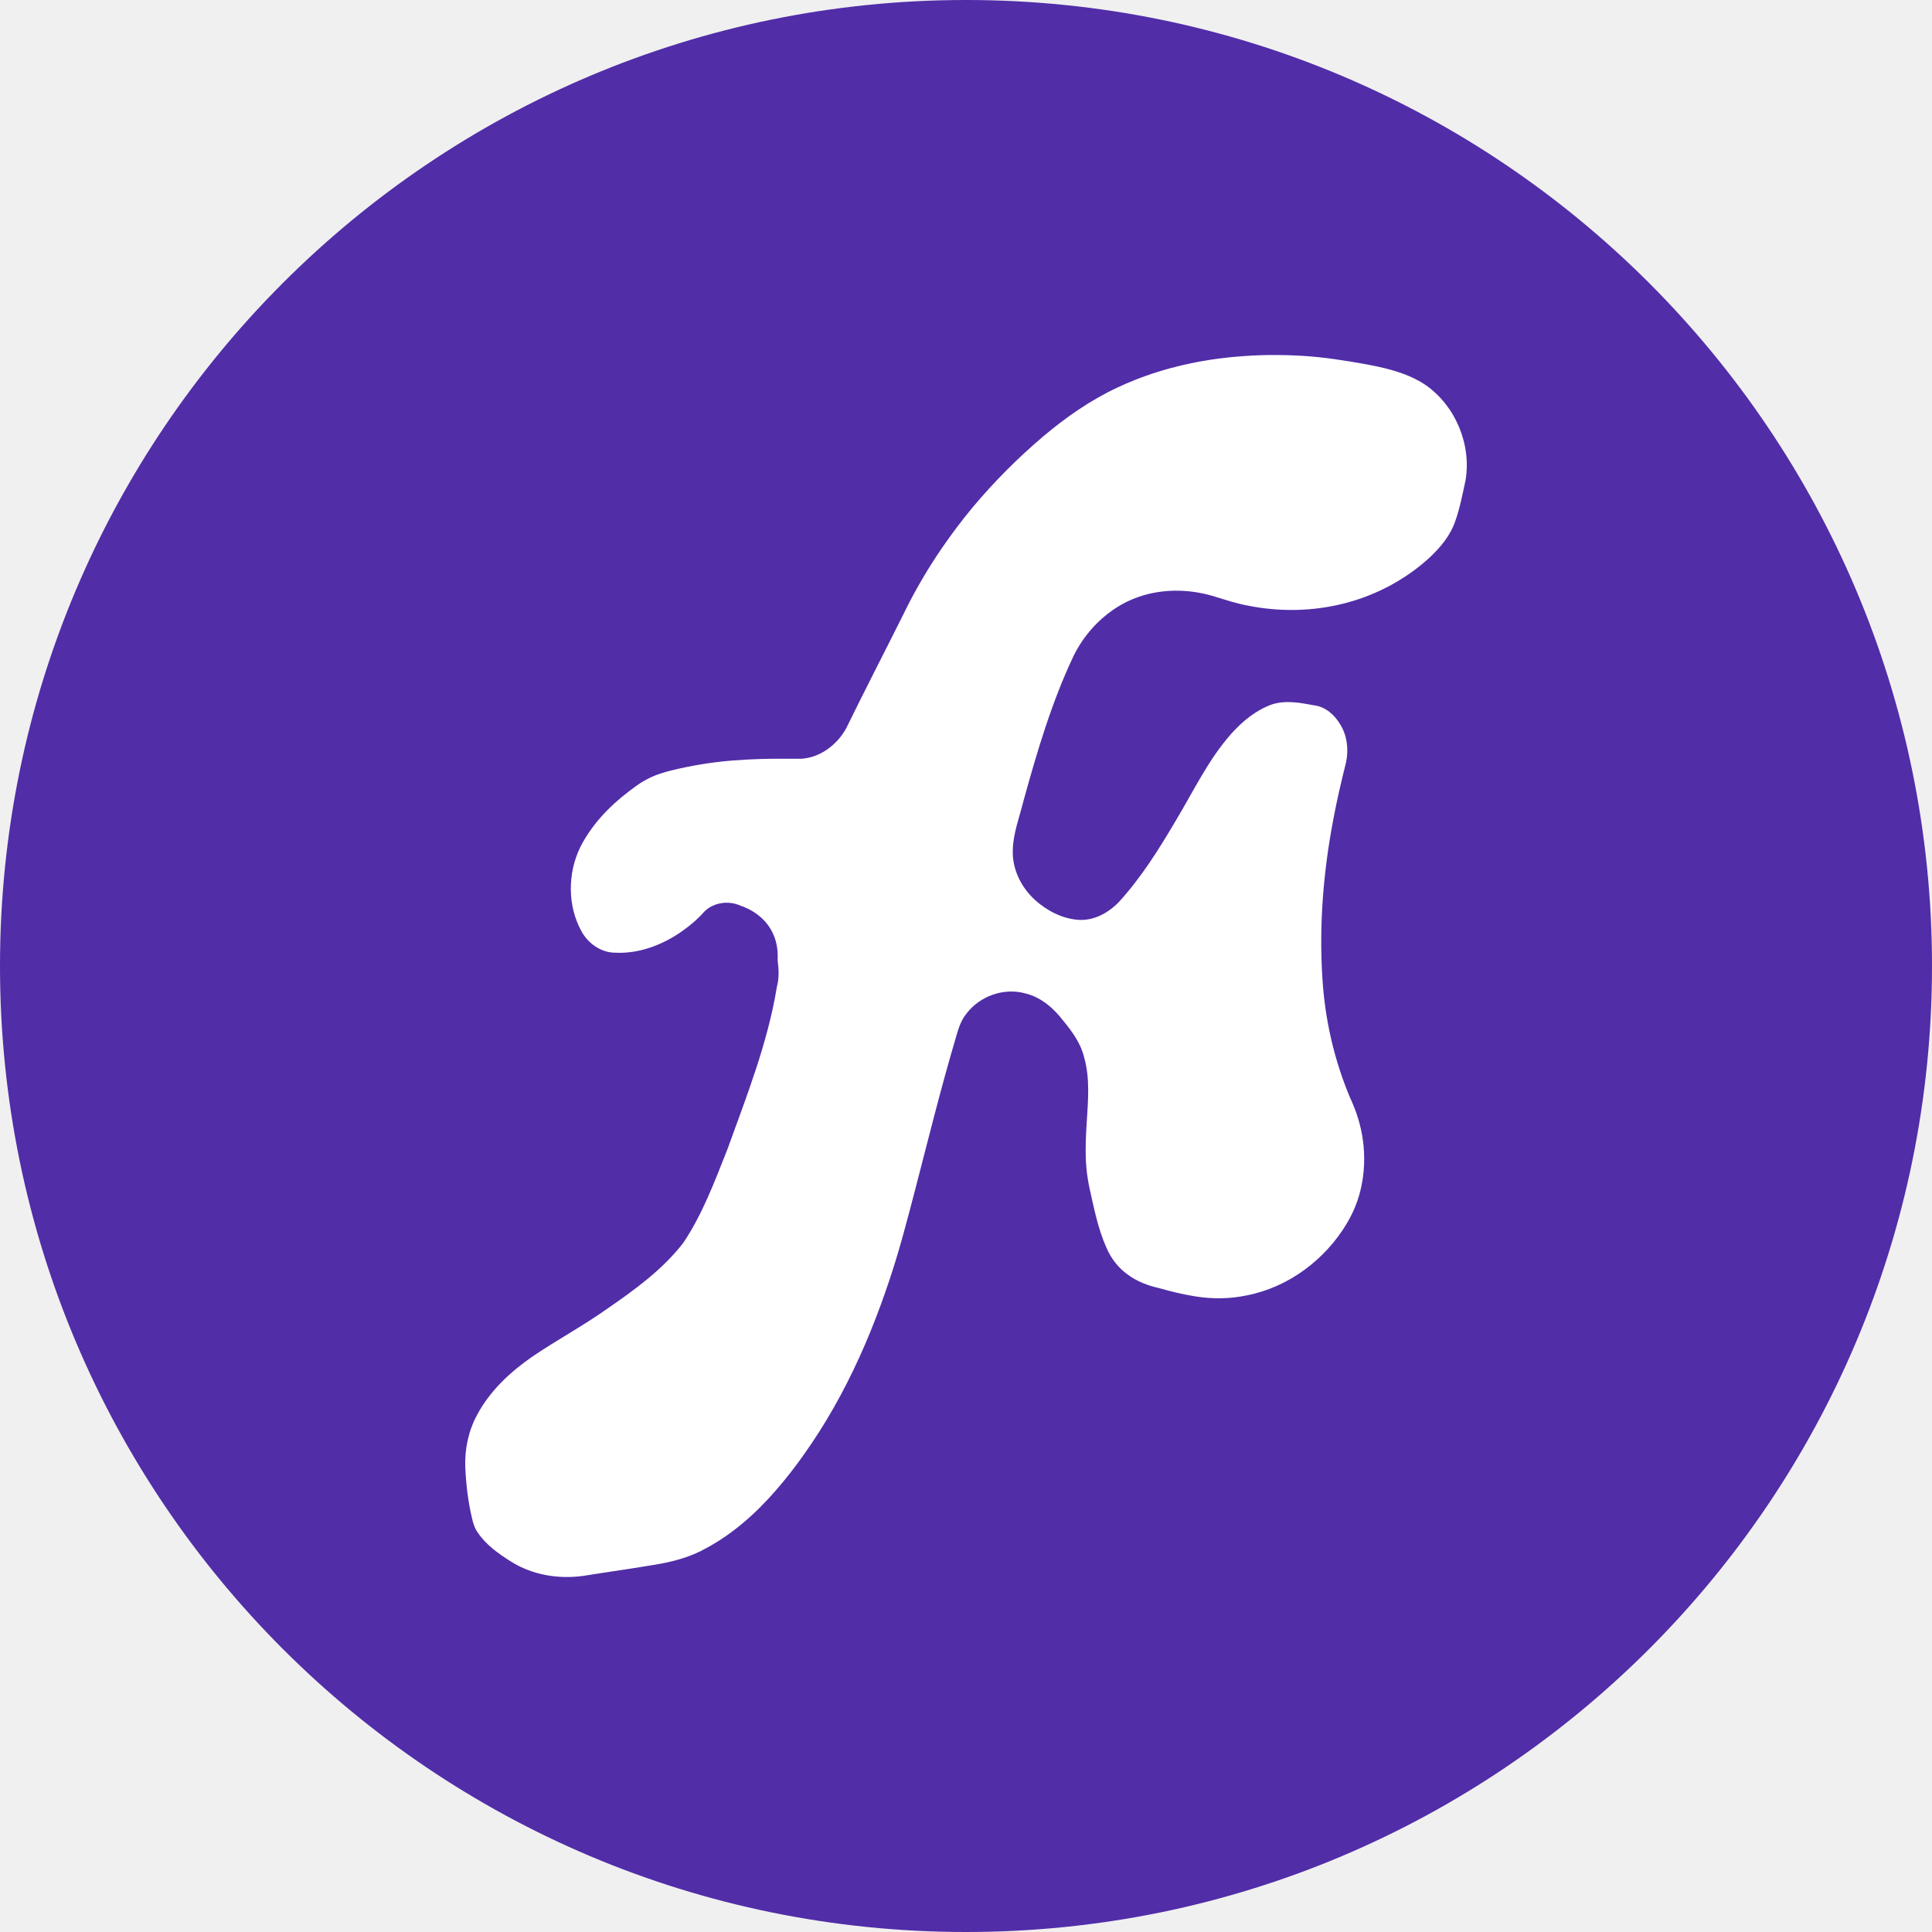
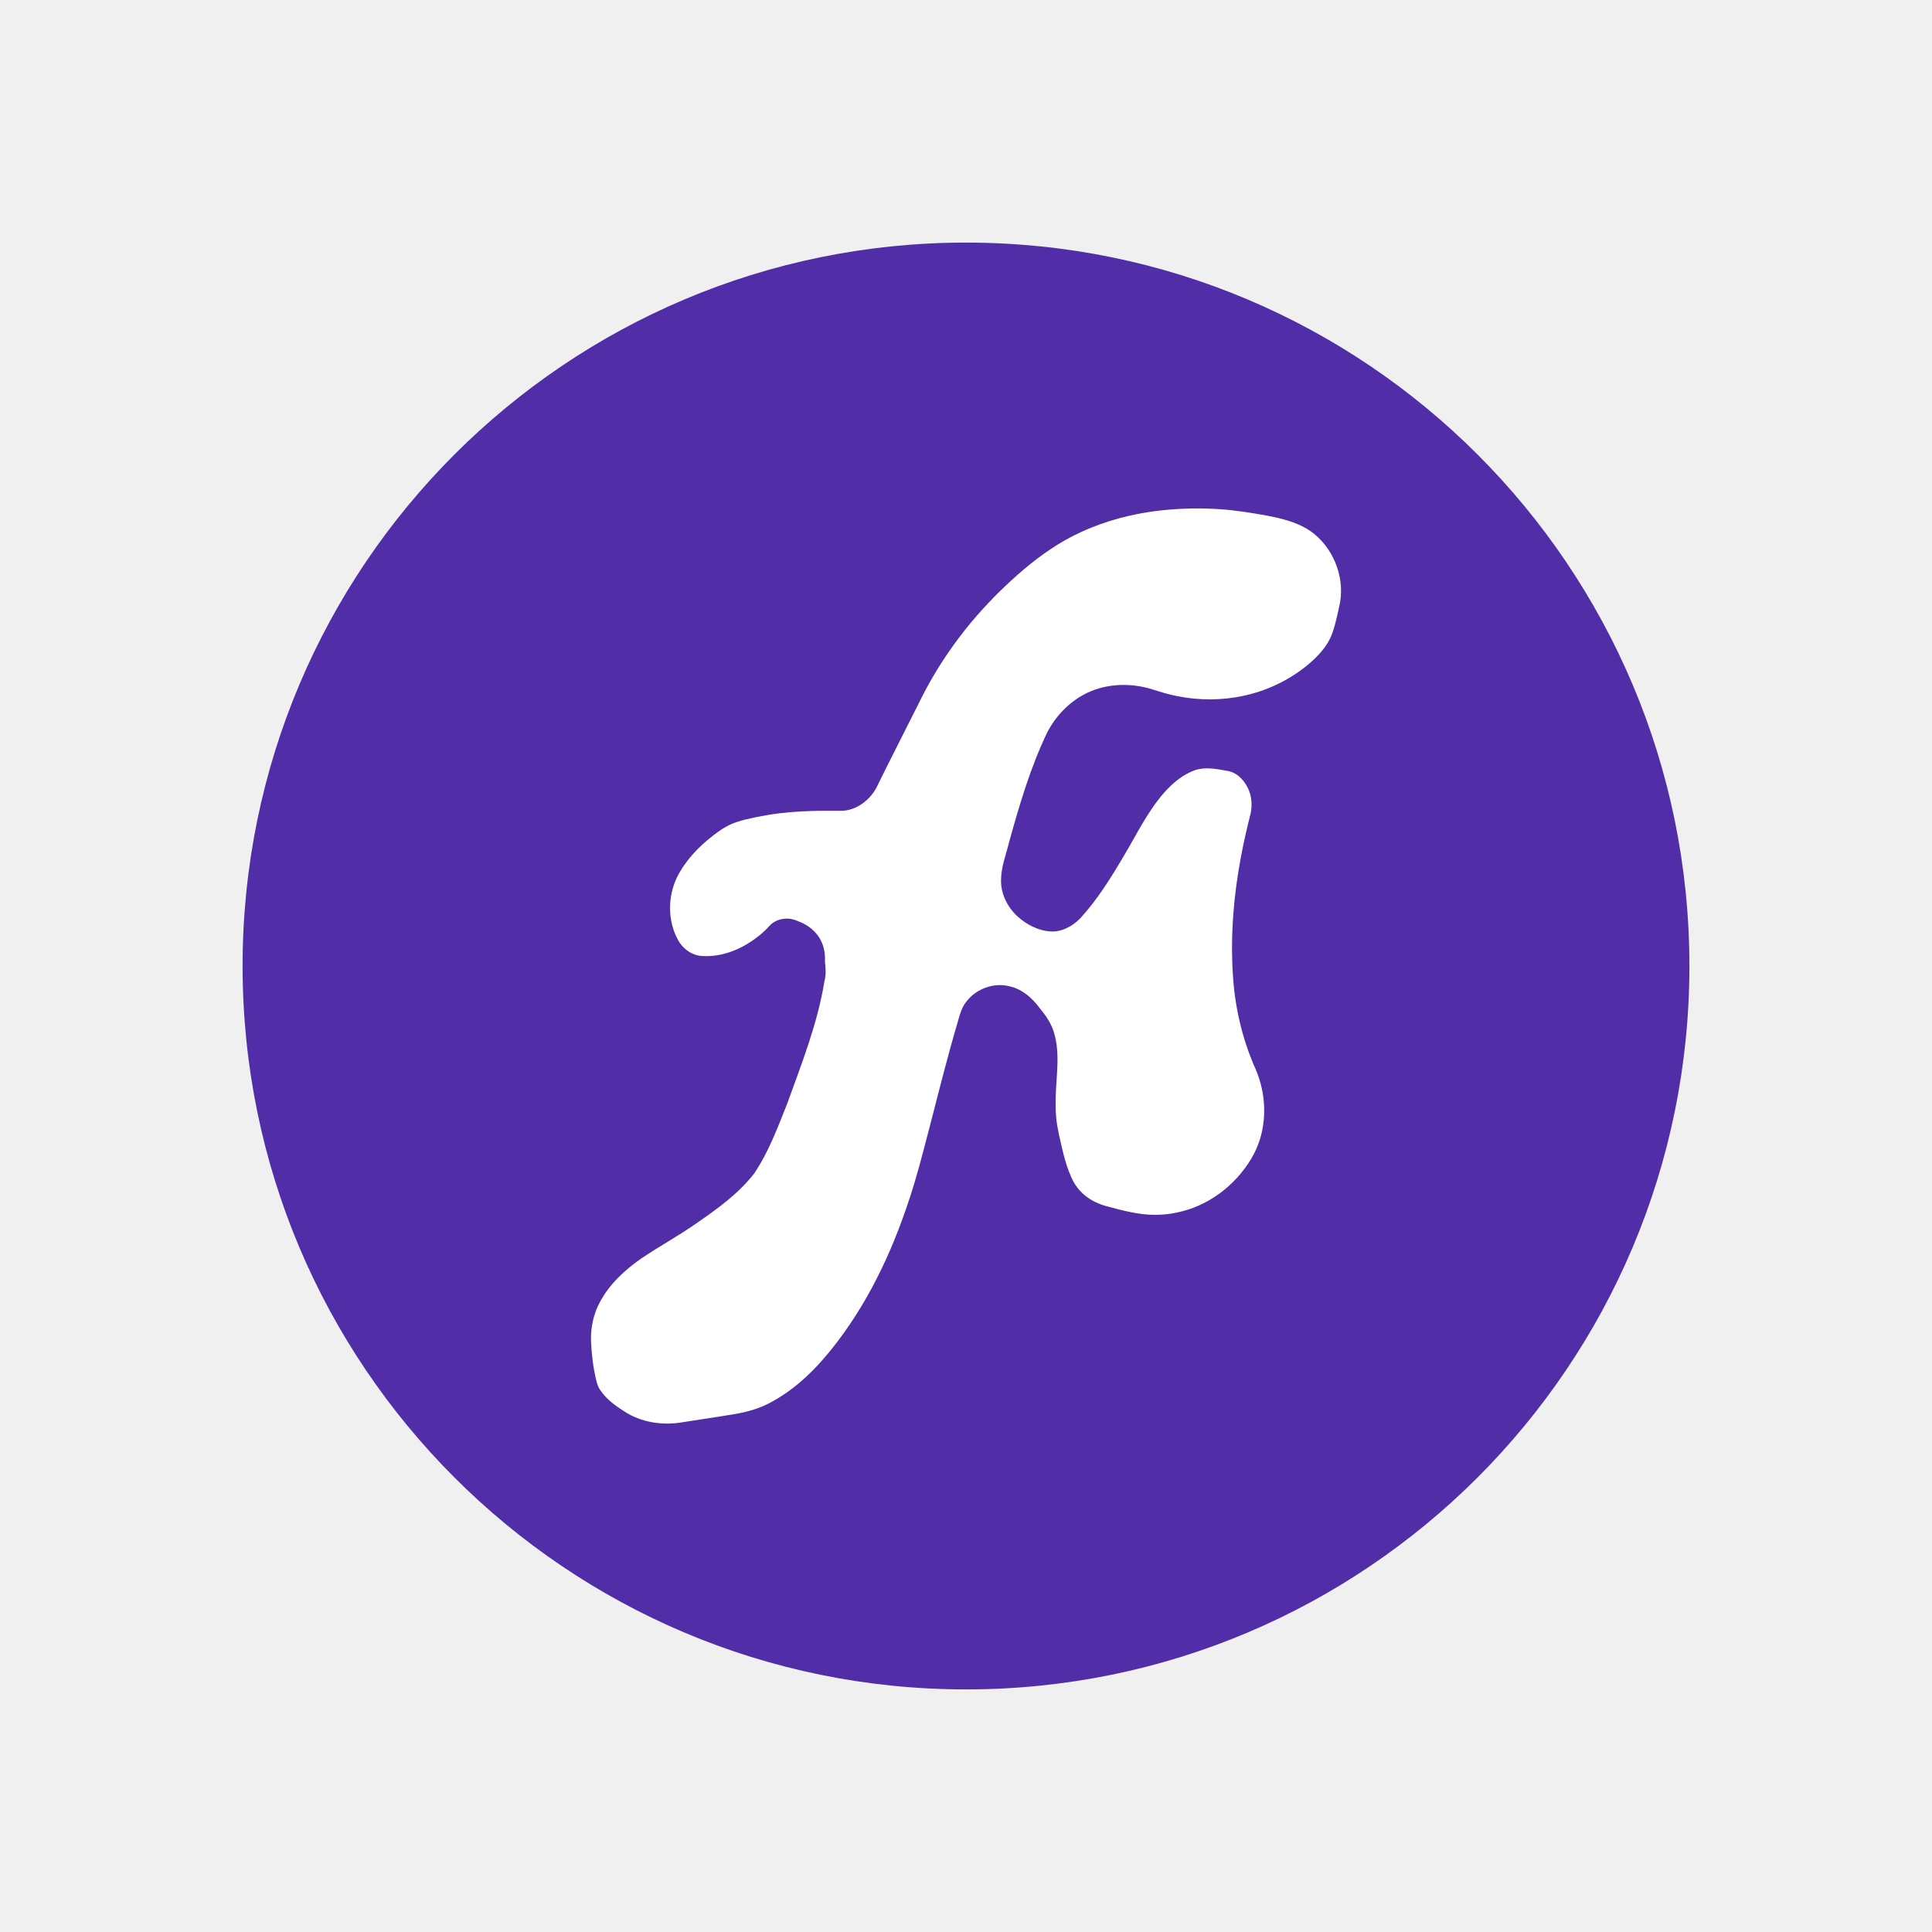
<svg xmlns="http://www.w3.org/2000/svg" width="1024" height="1024" viewBox="0 0 1024 1024" version="1.1" id="svg5">
  <defs id="defs9" />
  <g id="layer1" style="display:inline">
    <rect style="fill:#512da8;stroke:#512da8;stroke-width:3.085;stroke-linejoin:round;paint-order:stroke fill markers" id="rect1378" width="0" height="0" x="90.26" y="83.817" />
  </g>
  <g id="layer2" style="display:inline">
-     <circle style="fill:#512da8;fill-opacity:1;stroke-width:2.064" id="path3832" cx="512" cy="512" r="512" />
-     <path style="fill:#ffffff;fill-opacity:1;stroke-width:2.064" d="m 672.217,188.156 c -12.112,0.246 -24.224,1.266 -36.149,3.438 -3.035,0.553 -6.395,1.242 -9.528,1.983 -8.55,1.993 -17.16,4.679 -25.187,7.882 -3.102,1.244 -5.901,2.444 -8.939,3.874 -14.19,6.597 -27.302,15.725 -39.151,25.684 -13.744,11.63 -26.508,24.434 -38.043,38.26 -5.539,6.689 -10.896,13.81 -15.737,20.851 -7.643,11.115 -14.651,23.061 -20.601,35.331 -10.076,20.222 -20.489,40.279 -30.396,60.585 -4.744,8.595 -13.536,15.365 -23.522,16.094 -7.318,0.029 -14.835,-0.081 -22.031,0.147 -10.148,0.317 -20.548,1.059 -30.707,2.738 -5.561,0.905 -11.087,2.024 -16.564,3.346 -1.807,0.461 -4.009,1.083 -5.927,1.749 -4.921,1.615 -9.502,4.125 -13.626,7.245 -0.737,0.557 -1.953,1.412 -2.854,2.125 -10.459,7.983 -19.804,17.812 -25.759,29.64 -6.683,13.852 -6.75,30.978 0.724,44.535 3.533,6.409 10.333,11.25 17.8,11.287 13.071,0.654 25.86,-4.39 36.31,-11.984 4.126,-2.909 7.905,-6.298 11.247,-10.076 4.989,-4.716 12.855,-5.664 19.014,-2.813 7.409,2.488 14.068,7.769 17.235,15.029 1.978,4.316 2.564,9.14 2.341,13.842 0.576,4.599 0.884,9.342 -0.367,13.862 -4.824,29.762 -15.982,57.936 -26.182,86.151 -6.769,17.015 -13.169,34.418 -23.419,49.723 -11.053,14.313 -25.956,25.063 -40.669,35.192 -12.683,8.983 -26.409,16.353 -39.262,25.073 -11.732,8.111 -22.56,18.152 -29.337,30.861 -4.614,8.452 -6.676,18.164 -6.328,27.761 0.414,9.116 1.454,18.241 3.577,27.127 0.625,2.731 1.45,5.453 3.137,7.736 4.358,6.403 10.805,10.995 17.269,15.077 11.385,7.278 25.48,9.615 38.753,7.707 13.399,-2.153 26.808,-3.986 40.158,-6.294 8.684,-1.579 17.294,-4.071 25.003,-8.461 13.987,-7.565 26.041,-18.268 36.436,-30.218 6.878,-7.834 13.259,-16.349 19.008,-24.891 11.148,-16.439 20.585,-34.314 28.491,-52.641 3.993,-9.291 7.59,-18.582 10.938,-28.286 1.027,-2.895 1.976,-5.825 2.98,-8.837 4.892,-14.887 8.779,-30.073 12.753,-45.223 6.895,-26.575 13.516,-53.356 21.314,-79.735 1.349,-4.695 2.669,-9.585 5.849,-13.426 7.036,-9.253 19.793,-13.837 31.058,-10.707 8.485,1.974 15.327,8.045 20.476,14.825 4.596,5.616 8.995,11.708 10.76,18.868 3.329,11.581 2.075,23.752 1.365,35.594 -0.396,6.247 -0.661,12.513 -0.401,18.771 0.065,1.236 0.152,2.974 0.289,4.4 0.628,7.537 2.589,14.872 4.211,22.236 1.319,5.592 2.822,11.155 4.913,16.513 0.352,0.915 0.945,2.316 1.42,3.408 2.382,5.753 6.317,10.846 11.393,14.47 4.87,3.613 10.631,5.825 16.519,7.119 6.361,1.812 12.855,3.414 19.494,4.44 8.89,1.43 18.235,1.322 27.163,-0.588 21.991,-4.3 41.376,-18.868 52.83,-37.968 3.711,-6.191 6.438,-12.989 7.845,-20.076 0.164,-0.843 0.438,-2.229 0.596,-3.298 0.218,-1.381 0.399,-2.769 0.541,-4.308 0.413,-4.45 0.4,-8.938 -0.01,-13.388 -0.054,-0.585 -0.186,-1.833 -0.298,-2.661 -1.011,-7.982 -3.441,-15.738 -6.852,-23.012 -8.472,-20.073 -13.358,-41.612 -14.677,-63.348 -1.847,-28.251 0.525,-56.672 5.824,-84.45 1.876,-10.137 4.273,-20.167 6.747,-30.171 1.375,-6.716 0.544,-14.004 -3.111,-19.891 -2.977,-5.067 -7.887,-9.459 -13.914,-10.159 -7.346,-1.352 -15.123,-2.841 -22.416,-0.424 -8.483,3.067 -15.644,8.985 -21.577,15.664 -11.92,13.487 -19.698,29.879 -28.864,45.216 -9.078,15.408 -18.603,30.733 -30.719,43.971 -5.552,5.67 -13.277,9.908 -21.413,9.27 -8.58,-0.619 -16.575,-4.855 -22.902,-10.524 -7.288,-6.67 -12.155,-16.367 -11.751,-26.377 0.163,-8.943 3.515,-17.366 5.607,-25.956 7.296,-26.357 15.034,-52.773 26.844,-77.523 7.474,-14.869 20.861,-27.082 37.015,-31.668 12.293,-3.552 25.581,-3.039 37.749,0.776 5.804,1.809 11.601,3.69 17.595,4.777 15.356,3.074 31.348,3.056 46.669,-0.229 1.807,-0.393 4.027,-0.917 5.971,-1.461 16.185,-4.401 31.358,-12.649 43.692,-24.032 5.638,-5.355 10.809,-11.549 13.34,-19.013 2.507,-7.032 3.889,-14.395 5.471,-21.673 3.204,-18.917 -5.231,-39.338 -20.932,-50.389 -7.622,-5.253 -16.641,-7.946 -25.59,-9.924 -1.582,-0.353 -3.599,-0.759 -5.218,-1.058 -11.484,-2.065 -23.029,-3.949 -34.69,-4.639 -0.943,-0.042 -2.456,-0.128 -3.617,-0.187 -2.82,-0.141 -6.076,-0.222 -9.103,-0.258 -1.797,-0.03 -3.594,-0.002 -5.392,-0.007 z" id="path3" />
+     <circle style="fill:#512da8;fill-opacity:1;stroke-width:1.546" id="path3832" cx="512" cy="512" r="383.422" />
+     <path style="fill:#ffffff;fill-opacity:1;stroke-width:1.546" d="m 631.982,269.482 c -9.07,0.184 -18.141,0.948 -27.071,2.574 -2.273,0.414 -4.789,0.93 -7.135,1.485 -6.403,1.493 -12.851,3.504 -18.862,5.903 -2.323,0.931 -4.419,1.83 -6.694,2.901 -10.626,4.94 -20.446,11.776 -29.319,19.234 -10.293,8.71 -19.851,18.298 -28.49,28.651 -4.148,5.009 -8.16,10.342 -11.785,15.615 -5.724,8.324 -10.972,17.27 -15.427,26.458 -7.545,15.144 -15.343,30.163 -22.762,45.37 -3.553,6.437 -10.137,11.507 -17.615,12.053 -5.48,0.022 -11.109,-0.061 -16.499,0.11 -7.6,0.237 -15.388,0.793 -22.996,2.05 -4.164,0.678 -8.303,1.516 -12.404,2.505 -1.353,0.345 -3.002,0.811 -4.439,1.31 -3.685,1.209 -7.116,3.089 -10.204,5.426 -0.552,0.417 -1.462,1.057 -2.137,1.591 -7.833,5.978 -14.831,13.339 -19.29,22.197 -5.004,10.373 -5.055,23.199 0.542,33.351 2.646,4.799 7.738,8.425 13.33,8.452 9.788,0.49 19.366,-3.288 27.192,-8.974 3.09,-2.178 5.92,-4.716 8.423,-7.545 3.736,-3.532 9.626,-4.241 14.239,-2.106 5.548,1.863 10.535,5.818 12.907,11.255 1.481,3.232 1.92,6.845 1.753,10.366 0.432,3.444 0.662,6.996 -0.275,10.381 -3.612,22.288 -11.968,43.386 -19.607,64.516 -5.069,12.742 -9.862,25.775 -17.538,37.236 -8.278,10.719 -19.437,18.769 -30.456,26.354 -9.498,6.727 -19.777,12.246 -29.402,18.777 -8.786,6.074 -16.895,13.594 -21.97,23.111 -3.455,6.329 -4.999,13.602 -4.739,20.789 0.31,6.827 1.089,13.661 2.679,20.314 0.468,2.045 1.086,4.084 2.349,5.793 3.263,4.795 8.091,8.234 12.932,11.291 8.526,5.451 19.081,7.2 29.021,5.772 10.034,-1.612 20.076,-2.985 30.073,-4.713 6.503,-1.182 12.951,-3.049 18.724,-6.336 10.474,-5.665 19.501,-13.68 27.286,-22.63 5.151,-5.867 9.93,-12.243 14.234,-18.64 8.349,-12.311 15.416,-25.696 21.336,-39.421 2.99,-6.958 5.684,-13.915 8.191,-21.183 0.769,-2.168 1.48,-4.362 2.232,-6.618 3.663,-11.149 6.575,-22.521 9.55,-33.866 5.163,-19.901 10.122,-39.956 15.962,-59.711 1.01,-3.516 1.999,-7.178 4.38,-10.054 5.269,-6.929 14.823,-10.362 23.259,-8.018 6.354,1.478 11.478,6.025 15.334,11.102 3.442,4.206 6.736,8.768 8.058,14.13 2.493,8.673 1.554,17.787 1.022,26.655 -0.296,4.678 -0.495,9.37 -0.3,14.057 0.049,0.925 0.114,2.227 0.216,3.295 0.47,5.644 1.939,11.137 3.153,16.652 0.987,4.187 2.113,8.354 3.679,12.366 0.263,0.685 0.707,1.734 1.064,2.552 1.784,4.309 4.73,8.122 8.532,10.836 3.647,2.706 7.961,4.362 12.371,5.331 4.764,1.357 9.627,2.557 14.598,3.325 6.658,1.071 13.656,0.99 20.342,-0.44 16.469,-3.22 30.986,-14.13 39.563,-28.433 2.779,-4.636 4.821,-9.727 5.875,-15.035 0.123,-0.631 0.328,-1.669 0.447,-2.47 0.163,-1.035 0.299,-2.074 0.405,-3.226 0.309,-3.333 0.3,-6.693 -0.008,-10.026 -0.041,-0.438 -0.139,-1.373 -0.223,-1.993 -0.757,-5.978 -2.577,-11.786 -5.131,-17.233 -6.344,-15.032 -10.003,-31.162 -10.991,-47.44 -1.383,-21.156 0.394,-42.44 4.362,-63.242 1.405,-7.591 3.2,-15.103 5.053,-22.594 1.03,-5.029 0.407,-10.487 -2.33,-14.896 -2.23,-3.794 -5.907,-7.084 -10.42,-7.608 -5.501,-1.012 -11.325,-2.128 -16.787,-0.318 -6.353,2.296 -11.715,6.729 -16.158,11.73 -8.927,10.1 -14.752,22.376 -21.615,33.861 -6.798,11.539 -13.931,23.015 -23.005,32.928 -4.158,4.246 -9.943,7.42 -16.036,6.942 -6.426,-0.463 -12.412,-3.636 -17.151,-7.881 -5.458,-4.995 -9.103,-12.257 -8.8,-19.753 0.122,-6.697 2.632,-13.005 4.199,-19.438 5.464,-19.738 11.259,-39.52 20.103,-58.055 5.597,-11.135 15.622,-20.281 27.719,-23.715 9.206,-2.66 19.157,-2.276 28.269,0.581 4.347,1.354 8.687,2.763 13.177,3.577 11.5,2.302 23.475,2.288 34.949,-0.171 1.353,-0.294 3.016,-0.687 4.472,-1.094 12.12,-3.296 23.483,-9.473 32.72,-17.997 4.222,-4.01 8.094,-8.649 9.99,-14.238 1.878,-5.266 2.912,-10.78 4.097,-16.23 2.399,-14.166 -3.917,-29.459 -15.675,-37.735 -5.708,-3.933 -12.462,-5.951 -19.164,-7.432 -1.185,-0.265 -2.695,-0.569 -3.907,-0.792 -8.6,-1.547 -17.246,-2.957 -25.979,-3.474 -0.706,-0.032 -1.839,-0.096 -2.709,-0.14 -2.112,-0.106 -4.55,-0.167 -6.817,-0.193 -1.346,-0.023 -2.692,-0.002 -4.038,-0.005 z" id="path3" />
  </g>
</svg>
